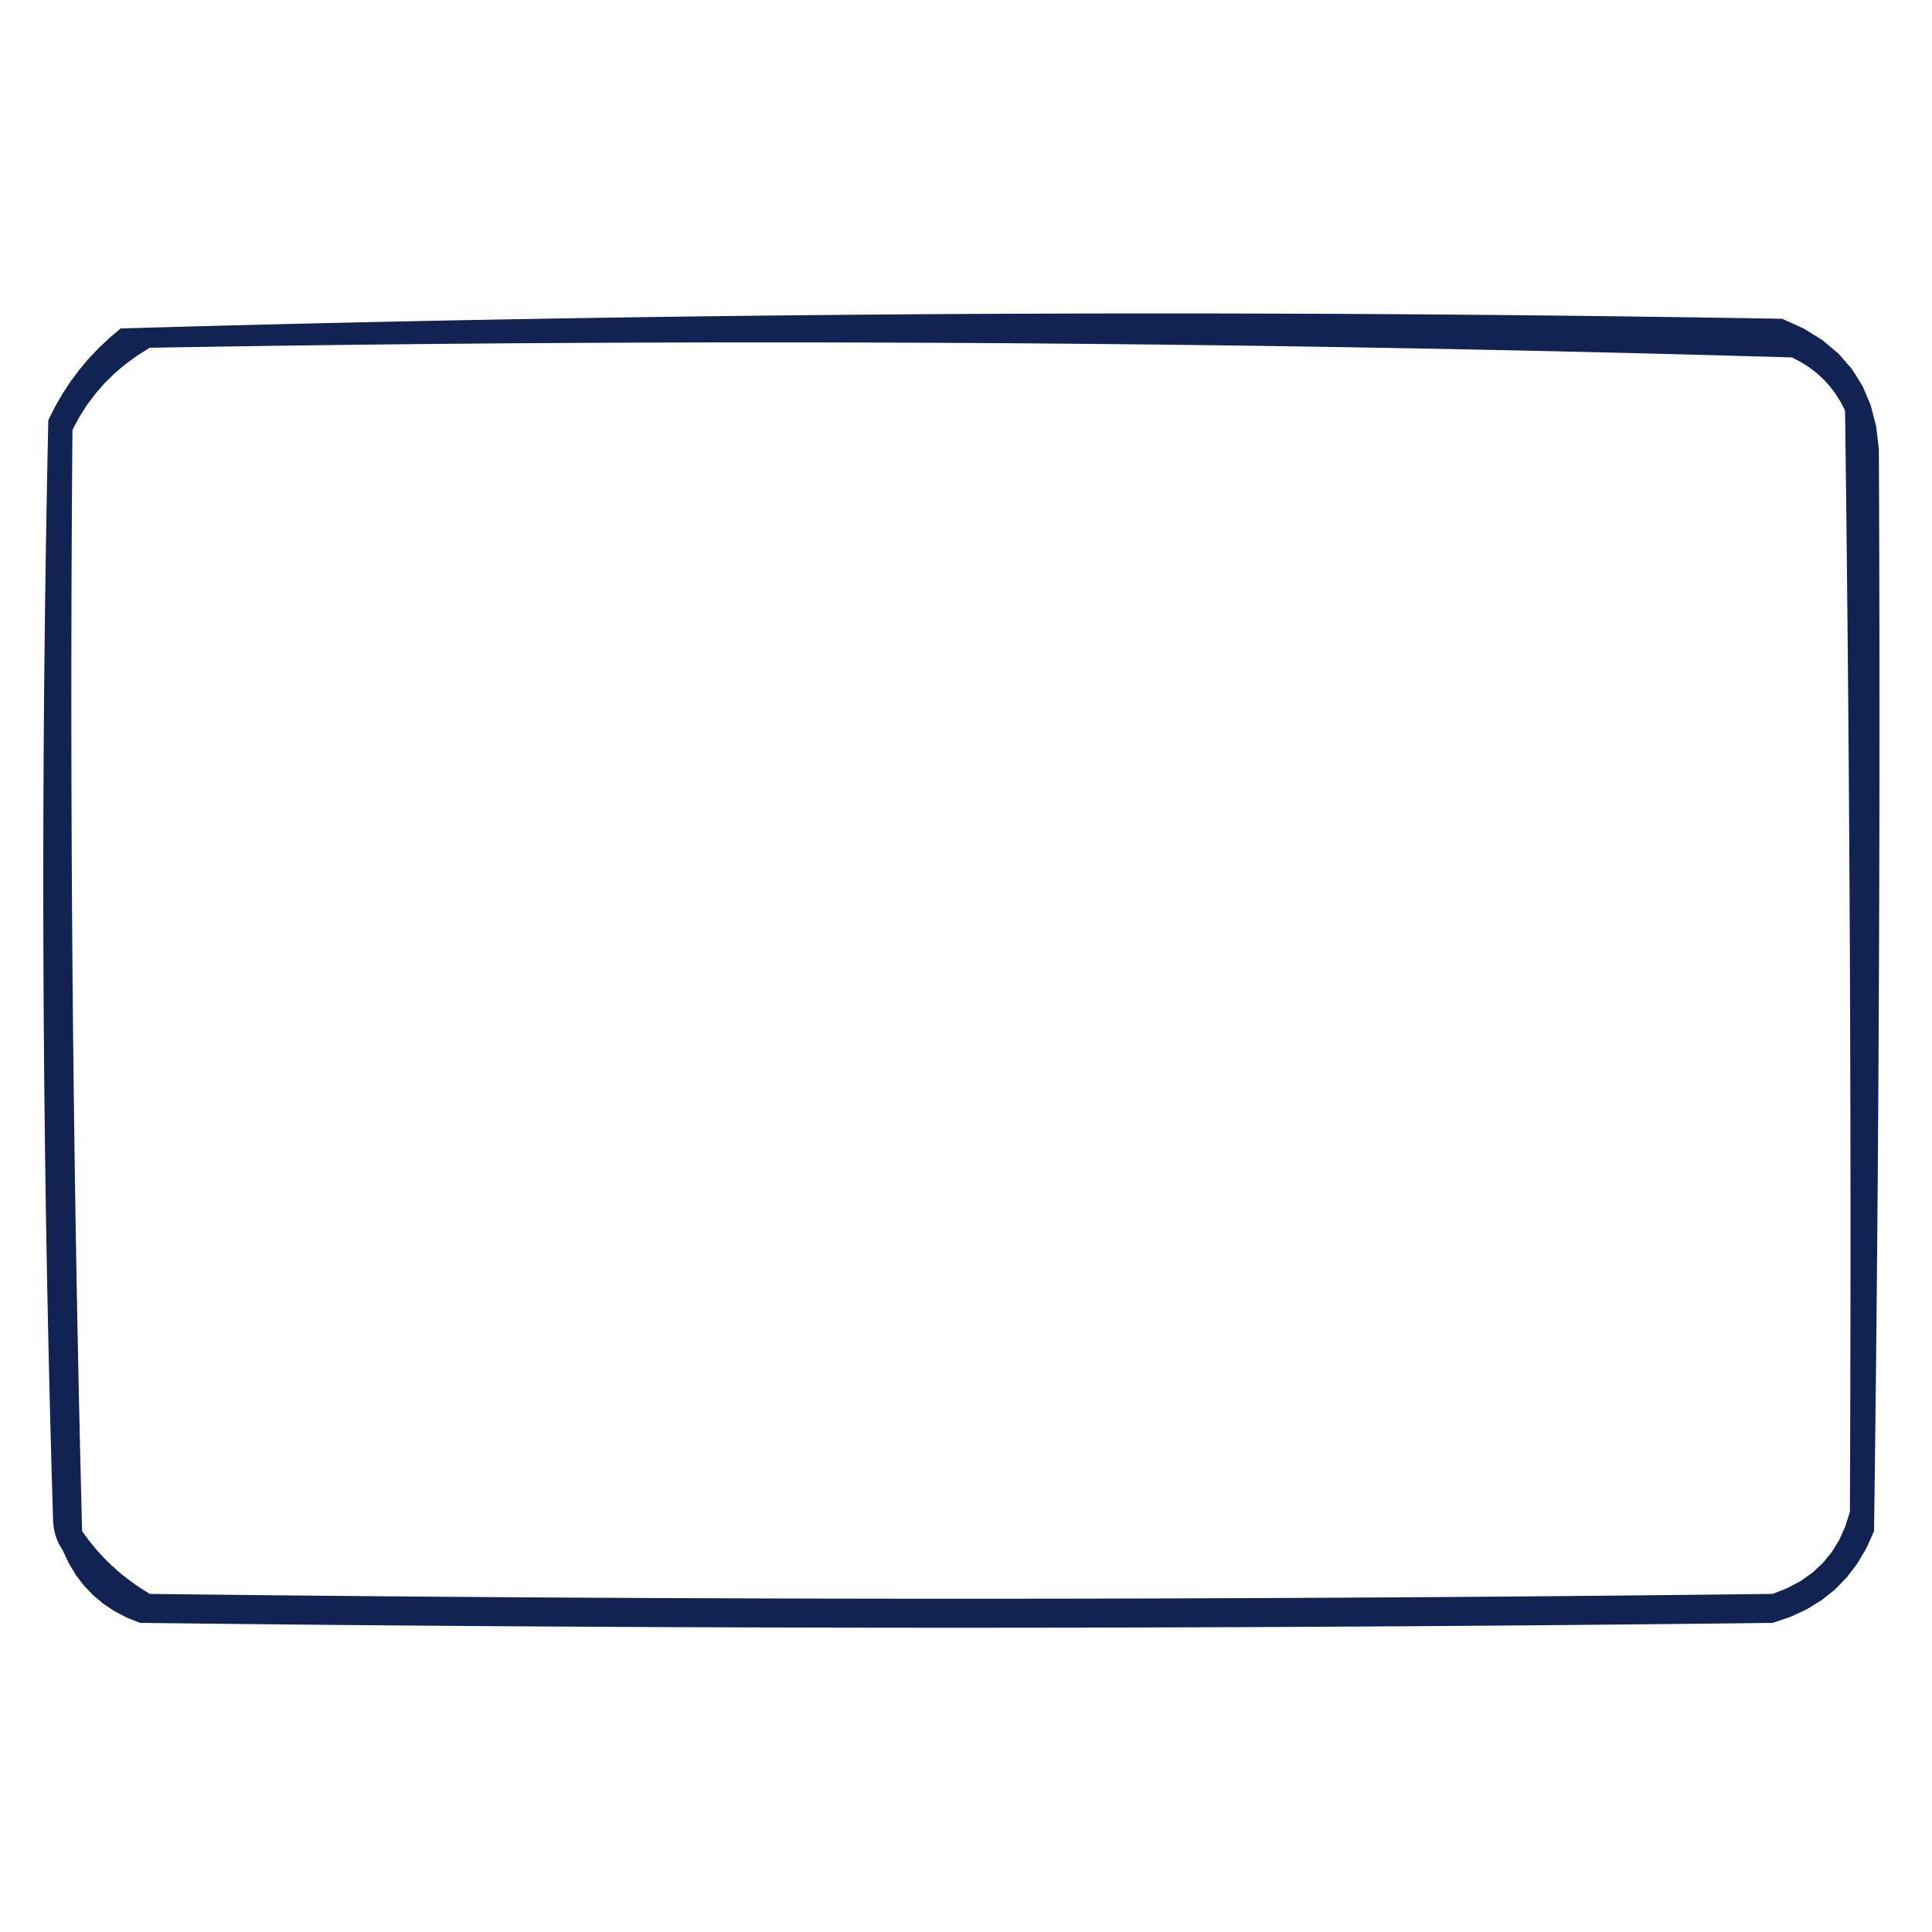
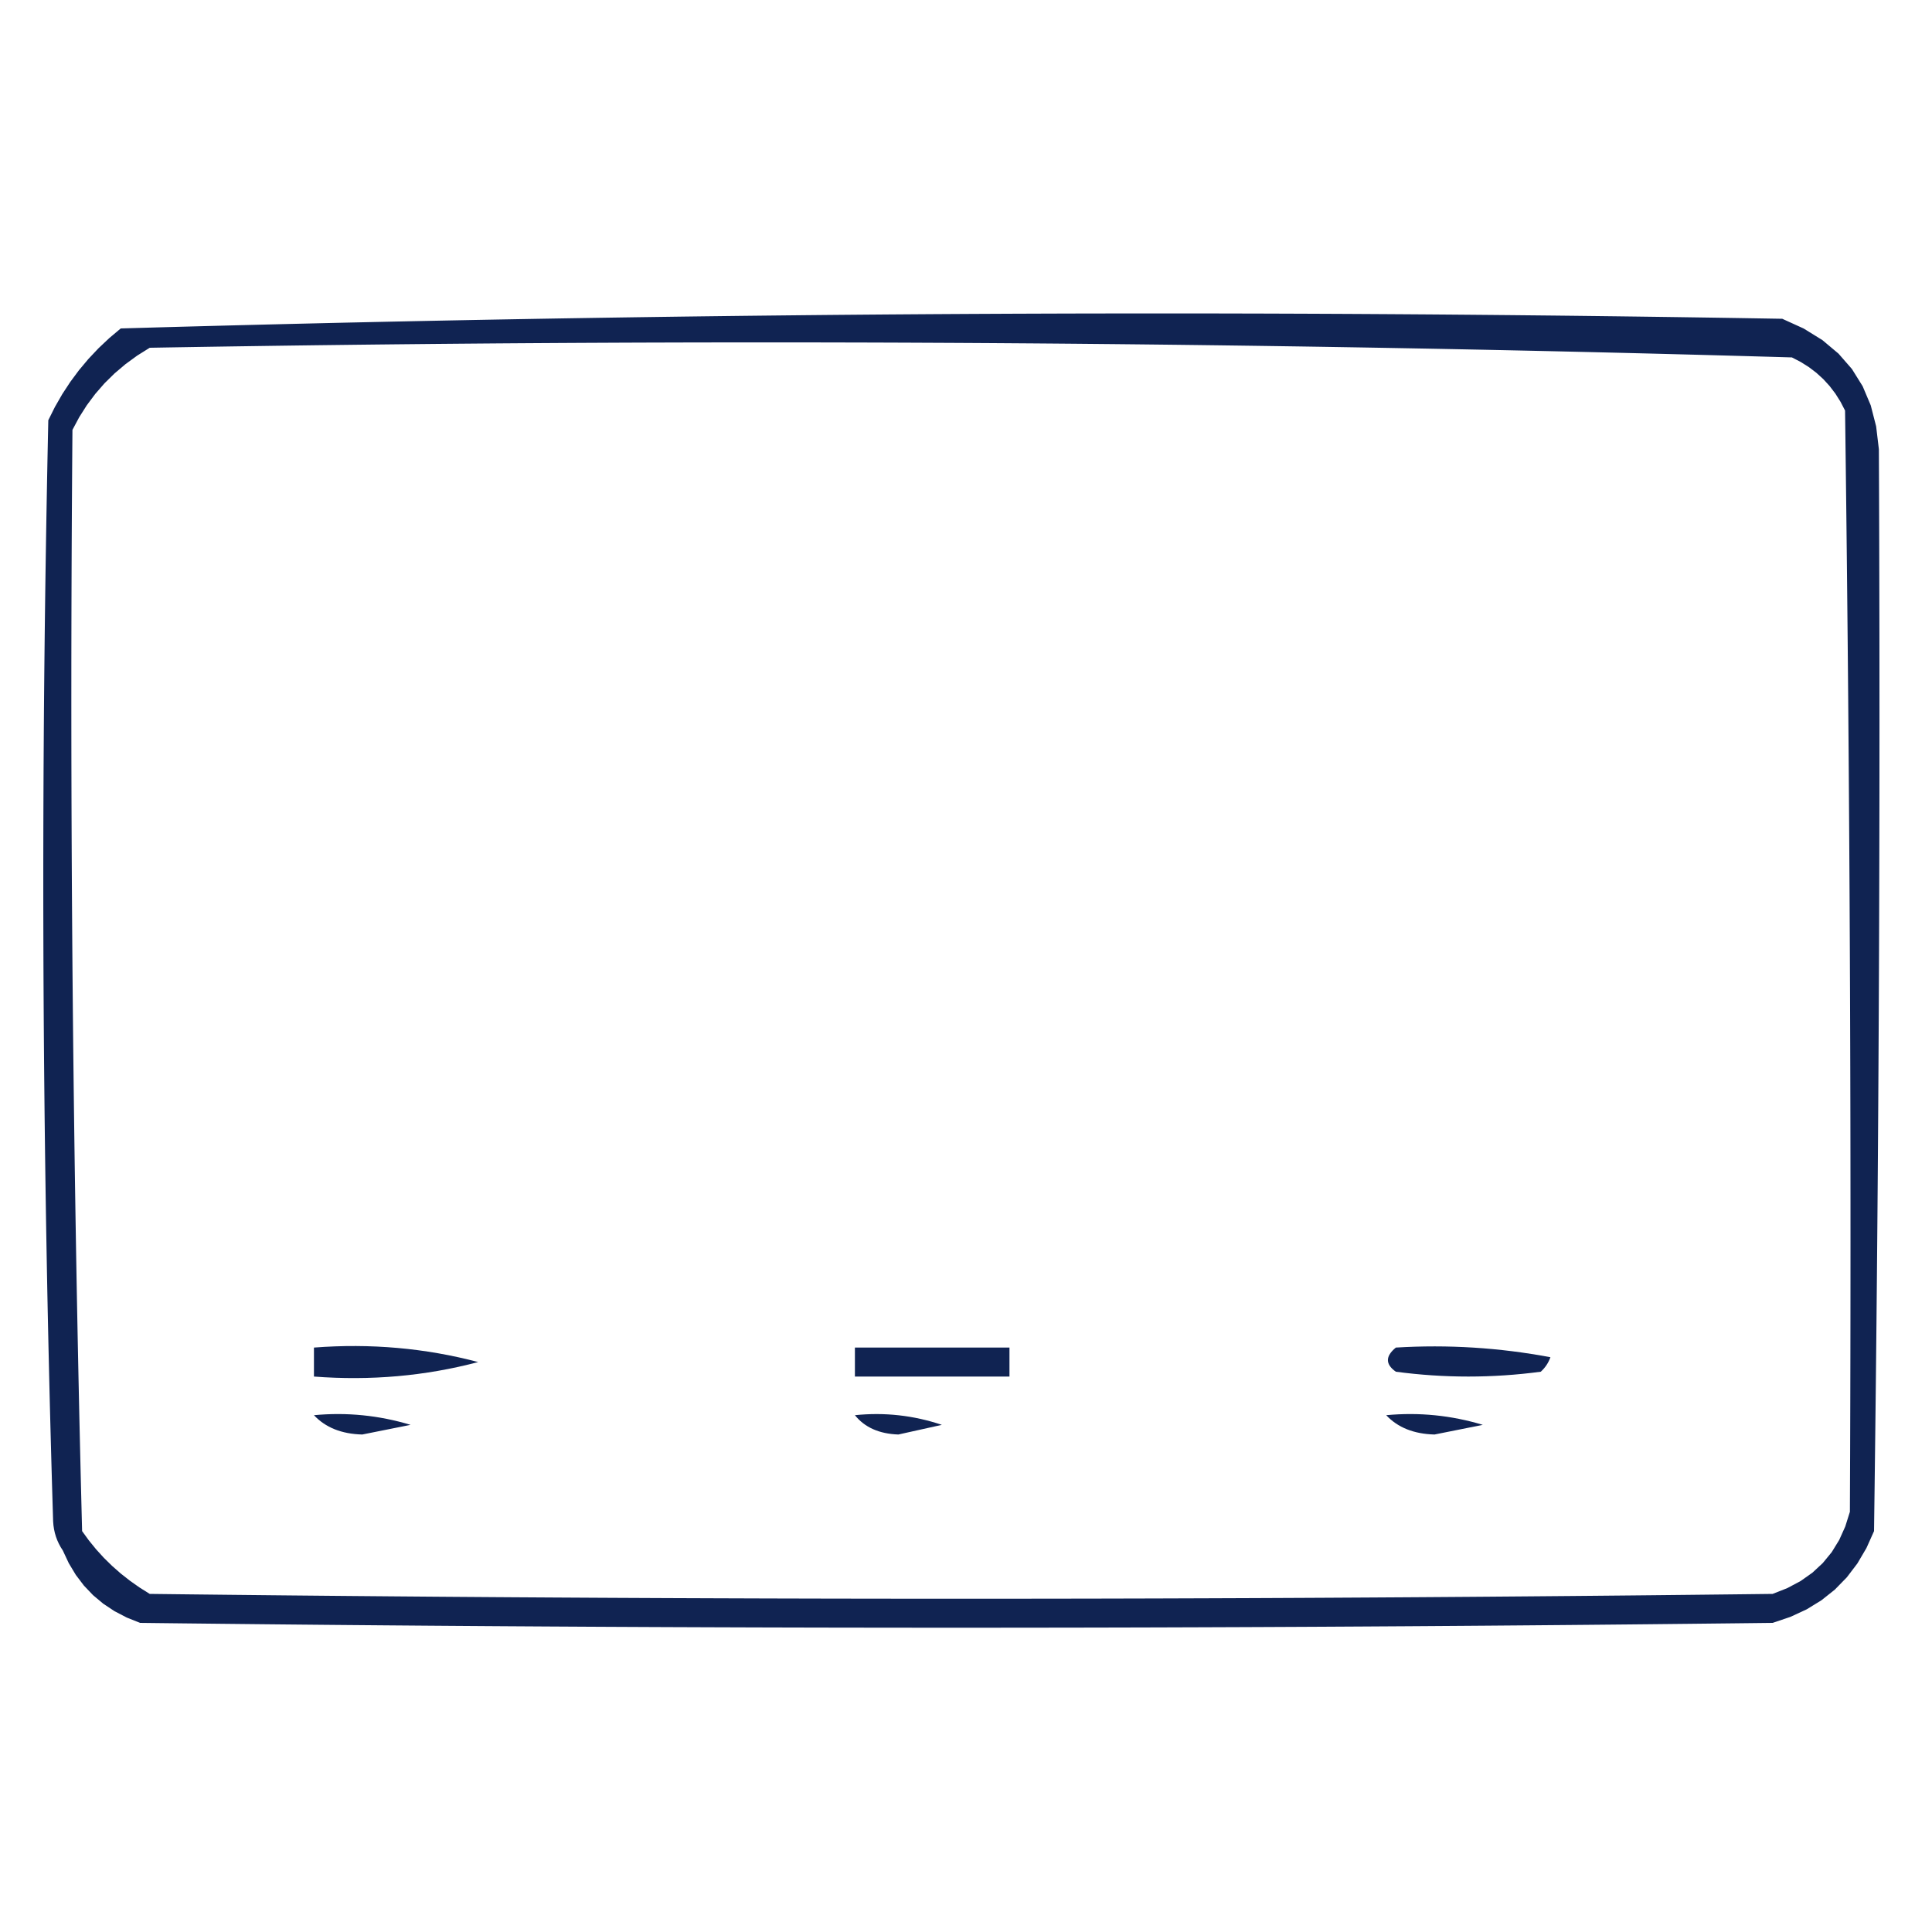
<svg xmlns="http://www.w3.org/2000/svg" version="1.1" width="200px" height="200px" style="shape-rendering:geometricPrecision; text-rendering:geometricPrecision; image-rendering:optimizeQuality; fill-rule:evenodd; clip-rule:evenodd">
  <g>
    <path style="opacity:1" fill="#102352" d="M 5.595,158.311 L 5.681,158.702 L 5.793,159.082 L 5.931,159.452 L 6.095,159.811 L 6.284,160.161 L 6.500,160.500 L 7.121,161.823 L 7.850,163.036 L 8.687,164.139 L 9.633,165.132 L 10.687,166.014 L 11.850,166.786 L 13.121,167.448 L 14.500,168.000 L 16.613,168.025 L 18.725,168.049 L 20.837,168.072 L 22.950,168.095 L 25.062,168.117 L 27.175,168.139 L 29.288,168.160 L 31.400,168.180 L 33.513,168.200 L 35.625,168.219 L 37.737,168.237 L 39.850,168.255 L 41.962,168.272 L 44.075,168.289 L 46.188,168.305 L 48.300,168.320 L 50.413,168.335 L 52.525,168.349 L 54.638,168.362 L 56.750,168.375 L 58.862,168.387 L 60.975,168.399 L 63.087,168.410 L 65.200,168.420 L 67.313,168.430 L 69.425,168.439 L 71.538,168.447 L 73.650,168.455 L 75.763,168.462 L 77.875,168.469 L 79.988,168.475 L 82.100,168.480 L 84.213,168.485 L 86.325,168.489 L 88.438,168.492 L 90.550,168.495 L 92.663,168.497 L 94.775,168.499 L 96.888,168.500 L 99.000,168.500 L 101.113,168.500 L 103.225,168.499 L 105.338,168.497 L 107.450,168.495 L 109.563,168.492 L 111.675,168.489 L 113.788,168.485 L 115.900,168.480 L 118.013,168.475 L 120.125,168.469 L 122.238,168.462 L 124.350,168.455 L 126.463,168.447 L 128.575,168.439 L 130.688,168.430 L 132.800,168.420 L 134.913,168.410 L 137.025,168.399 L 139.138,168.387 L 141.250,168.375 L 143.363,168.362 L 145.475,168.349 L 147.588,168.335 L 149.700,168.320 L 151.813,168.305 L 153.925,168.289 L 156.038,168.272 L 158.150,168.255 L 160.263,168.237 L 162.375,168.219 L 164.488,168.200 L 166.600,168.180 L 168.713,168.160 L 170.825,168.139 L 172.938,168.117 L 175.050,168.095 L 177.162,168.072 L 179.275,168.049 L 181.387,168.025 L 183.500,168.000 L 185.337,167.381 L 187.024,166.600 L 188.561,165.656 L 189.948,164.550 L 191.186,163.281 L 192.274,161.850 L 193.212,160.256 L 194.000,158.500 L 194.026,156.500 L 194.052,154.500 L 194.077,152.500 L 194.102,150.500 L 194.126,148.500 L 194.149,146.500 L 194.172,144.500 L 194.194,142.500 L 194.215,140.500 L 194.236,138.501 L 194.256,136.501 L 194.275,134.501 L 194.294,132.501 L 194.312,130.501 L 194.330,128.501 L 194.347,126.501 L 194.363,124.501 L 194.379,122.501 L 194.394,120.501 L 194.408,118.501 L 194.422,116.501 L 194.435,114.501 L 194.447,112.501 L 194.459,110.501 L 194.470,108.501 L 194.481,106.501 L 194.491,104.501 L 194.500,102.501 L 194.509,100.501 L 194.517,98.501 L 194.524,96.501 L 194.531,94.501 L 194.537,92.501 L 194.542,90.501 L 194.547,88.501 L 194.551,86.501 L 194.555,84.501 L 194.558,82.501 L 194.560,80.501 L 194.561,78.501 L 194.562,76.501 L 194.563,74.501 L 194.562,72.501 L 194.561,70.501 L 194.560,68.501 L 194.558,66.501 L 194.555,64.501 L 194.551,62.501 L 194.547,60.501 L 194.542,58.500 L 194.537,56.500 L 194.531,54.500 L 194.524,52.500 L 194.517,50.500 L 194.509,48.500 L 194.500,46.500 L 194.217,44.134 L 193.658,41.961 L 192.822,39.983 L 191.711,38.199 L 190.322,36.608 L 188.658,35.211 L 186.717,34.009 L 184.500,33.000 L 182.348,32.964 L 180.196,32.928 L 178.044,32.894 L 175.892,32.862 L 173.740,32.830 L 171.588,32.800 L 169.436,32.771 L 167.284,32.743 L 165.133,32.717 L 162.981,32.691 L 160.829,32.667 L 158.678,32.645 L 156.526,32.623 L 154.375,32.603 L 152.224,32.584 L 150.072,32.566 L 147.921,32.549 L 145.770,32.534 L 143.619,32.520 L 141.468,32.507 L 139.316,32.495 L 137.166,32.485 L 135.014,32.476 L 132.864,32.468 L 130.713,32.461 L 128.562,32.456 L 126.411,32.451 L 124.261,32.448 L 122.110,32.447 L 119.959,32.446 L 117.809,32.447 L 115.658,32.449 L 113.508,32.452 L 111.358,32.456 L 109.207,32.462 L 107.057,32.469 L 104.907,32.477 L 102.757,32.487 L 100.607,32.497 L 98.457,32.509 L 96.307,32.522 L 94.157,32.537 L 92.007,32.552 L 89.857,32.569 L 87.707,32.587 L 85.558,32.606 L 83.408,32.627 L 81.258,32.649 L 79.109,32.672 L 76.959,32.696 L 74.810,32.722 L 72.660,32.748 L 70.511,32.776 L 68.362,32.806 L 66.213,32.836 L 64.064,32.868 L 61.914,32.901 L 59.765,32.935 L 57.616,32.970 L 55.467,33.007 L 53.319,33.045 L 51.170,33.084 L 49.021,33.124 L 46.872,33.166 L 44.724,33.209 L 42.575,33.253 L 40.426,33.298 L 38.278,33.345 L 36.129,33.392 L 33.981,33.441 L 31.833,33.492 L 29.684,33.543 L 27.536,33.596 L 25.388,33.650 L 23.240,33.705 L 21.092,33.762 L 18.944,33.819 L 16.796,33.878 L 14.648,33.939 L 12.500,34.000 L 11.312,34.999 L 10.196,36.052 L 9.152,37.158 L 8.178,38.319 L 7.277,39.533 L 6.446,40.802 L 5.687,42.124 L 5.000,43.500 L 4.957,45.509 L 4.916,47.517 L 4.877,49.525 L 4.840,51.533 L 4.804,53.541 L 4.771,55.548 L 4.739,57.555 L 4.709,59.561 L 4.681,61.567 L 4.655,63.573 L 4.630,65.579 L 4.608,67.584 L 4.587,69.589 L 4.568,71.594 L 4.551,73.598 L 4.536,75.602 L 4.523,77.606 L 4.511,79.609 L 4.502,81.613 L 4.494,83.615 L 4.488,85.618 L 4.484,87.620 L 4.481,89.622 L 4.481,91.624 L 4.482,93.625 L 4.486,95.626 L 4.491,97.626 L 4.497,99.627 L 4.506,101.627 L 4.517,103.626 L 4.529,105.626 L 4.544,107.625 L 4.560,109.624 L 4.578,111.622 L 4.598,113.620 L 4.619,115.618 L 4.643,117.615 L 4.668,119.613 L 4.695,121.609 L 4.724,123.606 L 4.755,125.602 L 4.788,127.598 L 4.823,129.594 L 4.859,131.589 L 4.897,133.584 L 4.937,135.579 L 4.979,137.573 L 5.023,139.567 L 5.069,141.561 L 5.116,143.555 L 5.165,145.548 L 5.217,147.541 L 5.270,149.533 L 5.324,151.525 L 5.381,153.517 L 5.440,155.509 L 5.500,157.500 L 5.534,157.911 L 5.595,158.311 Z M 191.591,152.518 L 191.636,150.527 L 191.680,148.535 L 191.636,150.527 L 191.591,152.518 Z M 8.399,154.503 L 8.350,152.505 L 8.303,150.506 L 8.257,148.507 L 8.211,146.509 L 8.168,144.510 L 8.125,142.511 L 8.084,140.512 L 8.043,138.513 L 8.004,136.514 L 7.966,134.515 L 7.929,132.516 L 7.894,130.517 L 7.860,128.518 L 7.827,126.519 L 7.795,124.519 L 7.764,122.520 L 7.734,120.521 L 7.706,118.521 L 7.679,116.522 L 7.653,114.522 L 7.628,112.522 L 7.605,110.522 L 7.582,108.523 L 7.561,106.523 L 7.541,104.523 L 7.523,102.523 L 7.505,100.523 L 7.489,98.523 L 7.474,96.523 L 7.460,94.523 L 7.447,92.522 L 7.435,90.522 L 7.425,88.522 L 7.416,86.522 L 7.408,84.521 L 7.401,82.520 L 7.396,80.520 L 7.391,78.519 L 7.388,76.519 L 7.386,74.518 L 7.385,72.517 L 7.386,70.516 L 7.387,68.515 L 7.390,66.514 L 7.394,64.513 L 7.399,62.512 L 7.406,60.511 L 7.413,58.510 L 7.422,56.509 L 7.432,54.507 L 7.443,52.506 L 7.456,50.505 L 7.469,48.503 L 7.484,46.502 L 7.500,44.500 L 8.201,43.188 L 8.988,41.948 L 9.860,40.779 L 10.817,39.680 L 11.860,38.654 L 12.988,37.698 L 14.201,36.813 L 15.500,36.000 L 17.628,35.963 L 19.756,35.928 L 21.884,35.894 L 24.012,35.861 L 26.140,35.830 L 28.267,35.799 L 30.395,35.770 L 32.522,35.742 L 34.650,35.716 L 36.777,35.690 L 38.904,35.666 L 41.032,35.643 L 43.159,35.622 L 45.286,35.601 L 47.413,35.582 L 49.540,35.564 L 51.666,35.547 L 53.793,35.532 L 55.920,35.518 L 58.047,35.505 L 60.173,35.493 L 62.299,35.483 L 64.426,35.473 L 66.552,35.465 L 68.678,35.459 L 70.804,35.453 L 72.930,35.449 L 75.056,35.446 L 77.182,35.444 L 79.308,35.443 L 81.434,35.444 L 83.559,35.446 L 85.685,35.449 L 87.811,35.454 L 89.936,35.459 L 92.061,35.466 L 94.187,35.474 L 96.312,35.484 L 98.437,35.494 L 100.562,35.506 L 102.687,35.519 L 104.812,35.534 L 106.937,35.549 L 109.061,35.566 L 111.186,35.584 L 113.311,35.604 L 115.435,35.624 L 117.559,35.646 L 119.684,35.669 L 121.808,35.693 L 123.932,35.719 L 126.056,35.746 L 128.180,35.774 L 130.304,35.803 L 132.428,35.834 L 134.552,35.865 L 136.676,35.898 L 138.799,35.933 L 140.923,35.968 L 143.047,36.005 L 145.170,36.043 L 147.293,36.082 L 149.417,36.122 L 151.540,36.164 L 153.663,36.207 L 155.786,36.251 L 157.909,36.297 L 160.032,36.343 L 162.154,36.391 L 164.277,36.440 L 166.400,36.491 L 168.522,36.542 L 170.645,36.595 L 172.767,36.649 L 174.889,36.705 L 177.012,36.761 L 179.134,36.819 L 181.256,36.878 L 183.378,36.938 L 185.500,37.000 L 186.406,37.469 L 187.250,38.000 L 188.031,38.594 L 188.750,39.250 L 189.406,39.969 L 190.000,40.750 L 190.531,41.594 L 191.000,42.500 L 191.026,44.500 L 191.051,46.500 L 191.076,48.500 L 191.100,50.500 L 191.124,52.500 L 191.147,54.500 L 191.169,56.499 L 191.191,58.499 L 191.212,60.499 L 191.232,62.499 L 191.252,64.499 L 191.272,66.499 L 191.290,68.499 L 191.308,70.499 L 191.326,72.499 L 191.342,74.499 L 191.358,76.499 L 191.374,78.499 L 191.389,80.499 L 191.403,82.499 L 191.417,84.499 L 191.430,86.499 L 191.442,88.499 L 191.454,90.499 L 191.466,92.499 L 191.476,94.499 L 191.486,96.499 L 191.496,98.499 L 191.504,100.499 L 191.513,102.499 L 191.520,104.499 L 191.527,106.499 L 191.533,108.499 L 191.539,110.499 L 191.544,112.499 L 191.549,114.499 L 191.553,116.499 L 191.556,118.499 L 191.558,120.499 L 191.560,122.499 L 191.562,124.499 L 191.562,126.499 L 191.563,128.499 L 191.562,130.499 L 191.561,132.499 L 191.559,134.500 L 191.557,136.500 L 191.554,138.500 L 191.551,140.500 L 191.546,142.500 L 191.542,144.500 L 191.536,146.500 L 191.530,148.500 L 191.524,150.500 L 191.516,152.500 L 191.508,154.500 L 191.500,156.500 L 191.020,158.027 L 190.392,159.422 L 189.615,160.684 L 188.689,161.812 L 187.615,162.808 L 186.392,163.672 L 185.020,164.402 L 183.500,165.000 L 181.400,165.025 L 179.300,165.049 L 177.200,165.072 L 175.100,165.095 L 173.000,165.117 L 170.900,165.139 L 168.800,165.160 L 166.700,165.180 L 164.600,165.200 L 162.500,165.219 L 160.400,165.237 L 158.300,165.255 L 156.200,165.272 L 154.100,165.289 L 152.000,165.305 L 149.900,165.320 L 147.800,165.335 L 145.700,165.349 L 143.600,165.362 L 141.500,165.375 L 139.400,165.387 L 137.300,165.399 L 135.200,165.410 L 133.100,165.420 L 131.000,165.430 L 128.900,165.439 L 126.800,165.447 L 124.700,165.455 L 122.600,165.462 L 120.500,165.469 L 118.400,165.475 L 116.300,165.480 L 114.200,165.485 L 112.100,165.489 L 110.000,165.492 L 107.900,165.495 L 105.800,165.497 L 103.700,165.499 L 101.600,165.500 L 99.500,165.500 L 97.400,165.500 L 95.300,165.499 L 93.200,165.497 L 91.100,165.495 L 89.000,165.492 L 86.900,165.489 L 84.800,165.485 L 82.700,165.480 L 80.600,165.475 L 78.500,165.469 L 76.400,165.462 L 74.300,165.455 L 72.200,165.447 L 70.100,165.439 L 68.000,165.430 L 65.900,165.420 L 63.800,165.410 L 61.700,165.399 L 59.600,165.387 L 57.500,165.375 L 55.400,165.362 L 53.300,165.349 L 51.200,165.335 L 49.100,165.320 L 47.000,165.305 L 44.900,165.289 L 42.800,165.272 L 40.700,165.255 L 38.600,165.237 L 36.500,165.219 L 34.400,165.200 L 32.300,165.180 L 30.200,165.160 L 28.100,165.139 L 26.000,165.117 L 23.900,165.095 L 21.800,165.072 L 19.700,165.049 L 17.600,165.025 L 15.500,165.000 L 14.453,164.343 L 13.455,163.641 L 12.506,162.895 L 11.607,162.104 L 10.756,161.270 L 9.955,160.391 L 9.203,159.468 L 8.500,158.500 L 8.449,156.502 L 8.399,154.503 Z" />
  </g>
+   <g>
+     <path style="opacity:1" fill="#102352" d="M 32.5,139.5 C 38.352,139.051 44.019,139.551 49.5,141C 44.019,142.449 38.352,142.949 32.5,142.5C 32.5,141.5 32.5,140.5 32.5,139.5 Z" />
+   </g>
+   <g>
+     <path style="opacity:1" fill="#102352" d="M 88.5,139.5 C 93.833,139.5 99.167,139.5 104.5,139.5C 104.5,140.5 104.5,141.5 104.5,142.5C 99.167,142.5 93.833,142.5 88.5,142.5C 88.5,141.5 88.5,140.5 88.5,139.5 Z" />
+   </g>
+   <g>
+     <path style="opacity:1" fill="#102352" d="M 32.5,146.5 C 35.898,146.18 39.232,146.513 42.5,147.5C 40.833,147.833 39.167,148.167 37.5,148.5C 35.36,148.444 33.694,147.777 32.5,146.5 Z" />
+   </g>
+   <g>
+     <path style="opacity:1" fill="#102352" d="M 88.5,146.5 C 91.572,146.183 94.572,146.516 97.5,147.5C 96,147.833 94.5,148.167 93,148.5C 91.014,148.431 89.514,147.765 88.5,146.5 Z" />
+   </g>
+   <g>
+     <path style="opacity:1" fill="#102352" d="M 143.5,146.5 C 146.898,146.18 150.232,146.513 153.5,147.5C 151.833,147.833 150.167,148.167 148.5,148.5C 146.36,148.444 144.694,147.777 143.5,146.5 Z" />
+   </g>
+   <g>
+     <path style="opacity:1" fill="#102352" d="M 144.5,139.5 C 149.875,139.172 155.208,139.505 160.5,140.5C 160.291,141.086 159.957,141.586 159.5,142C 154.5,142.667 149.5,142.667 144.5,142C 143.402,141.23 143.402,140.397 144.5,139.5 Z" />
+   </g>
</svg>
